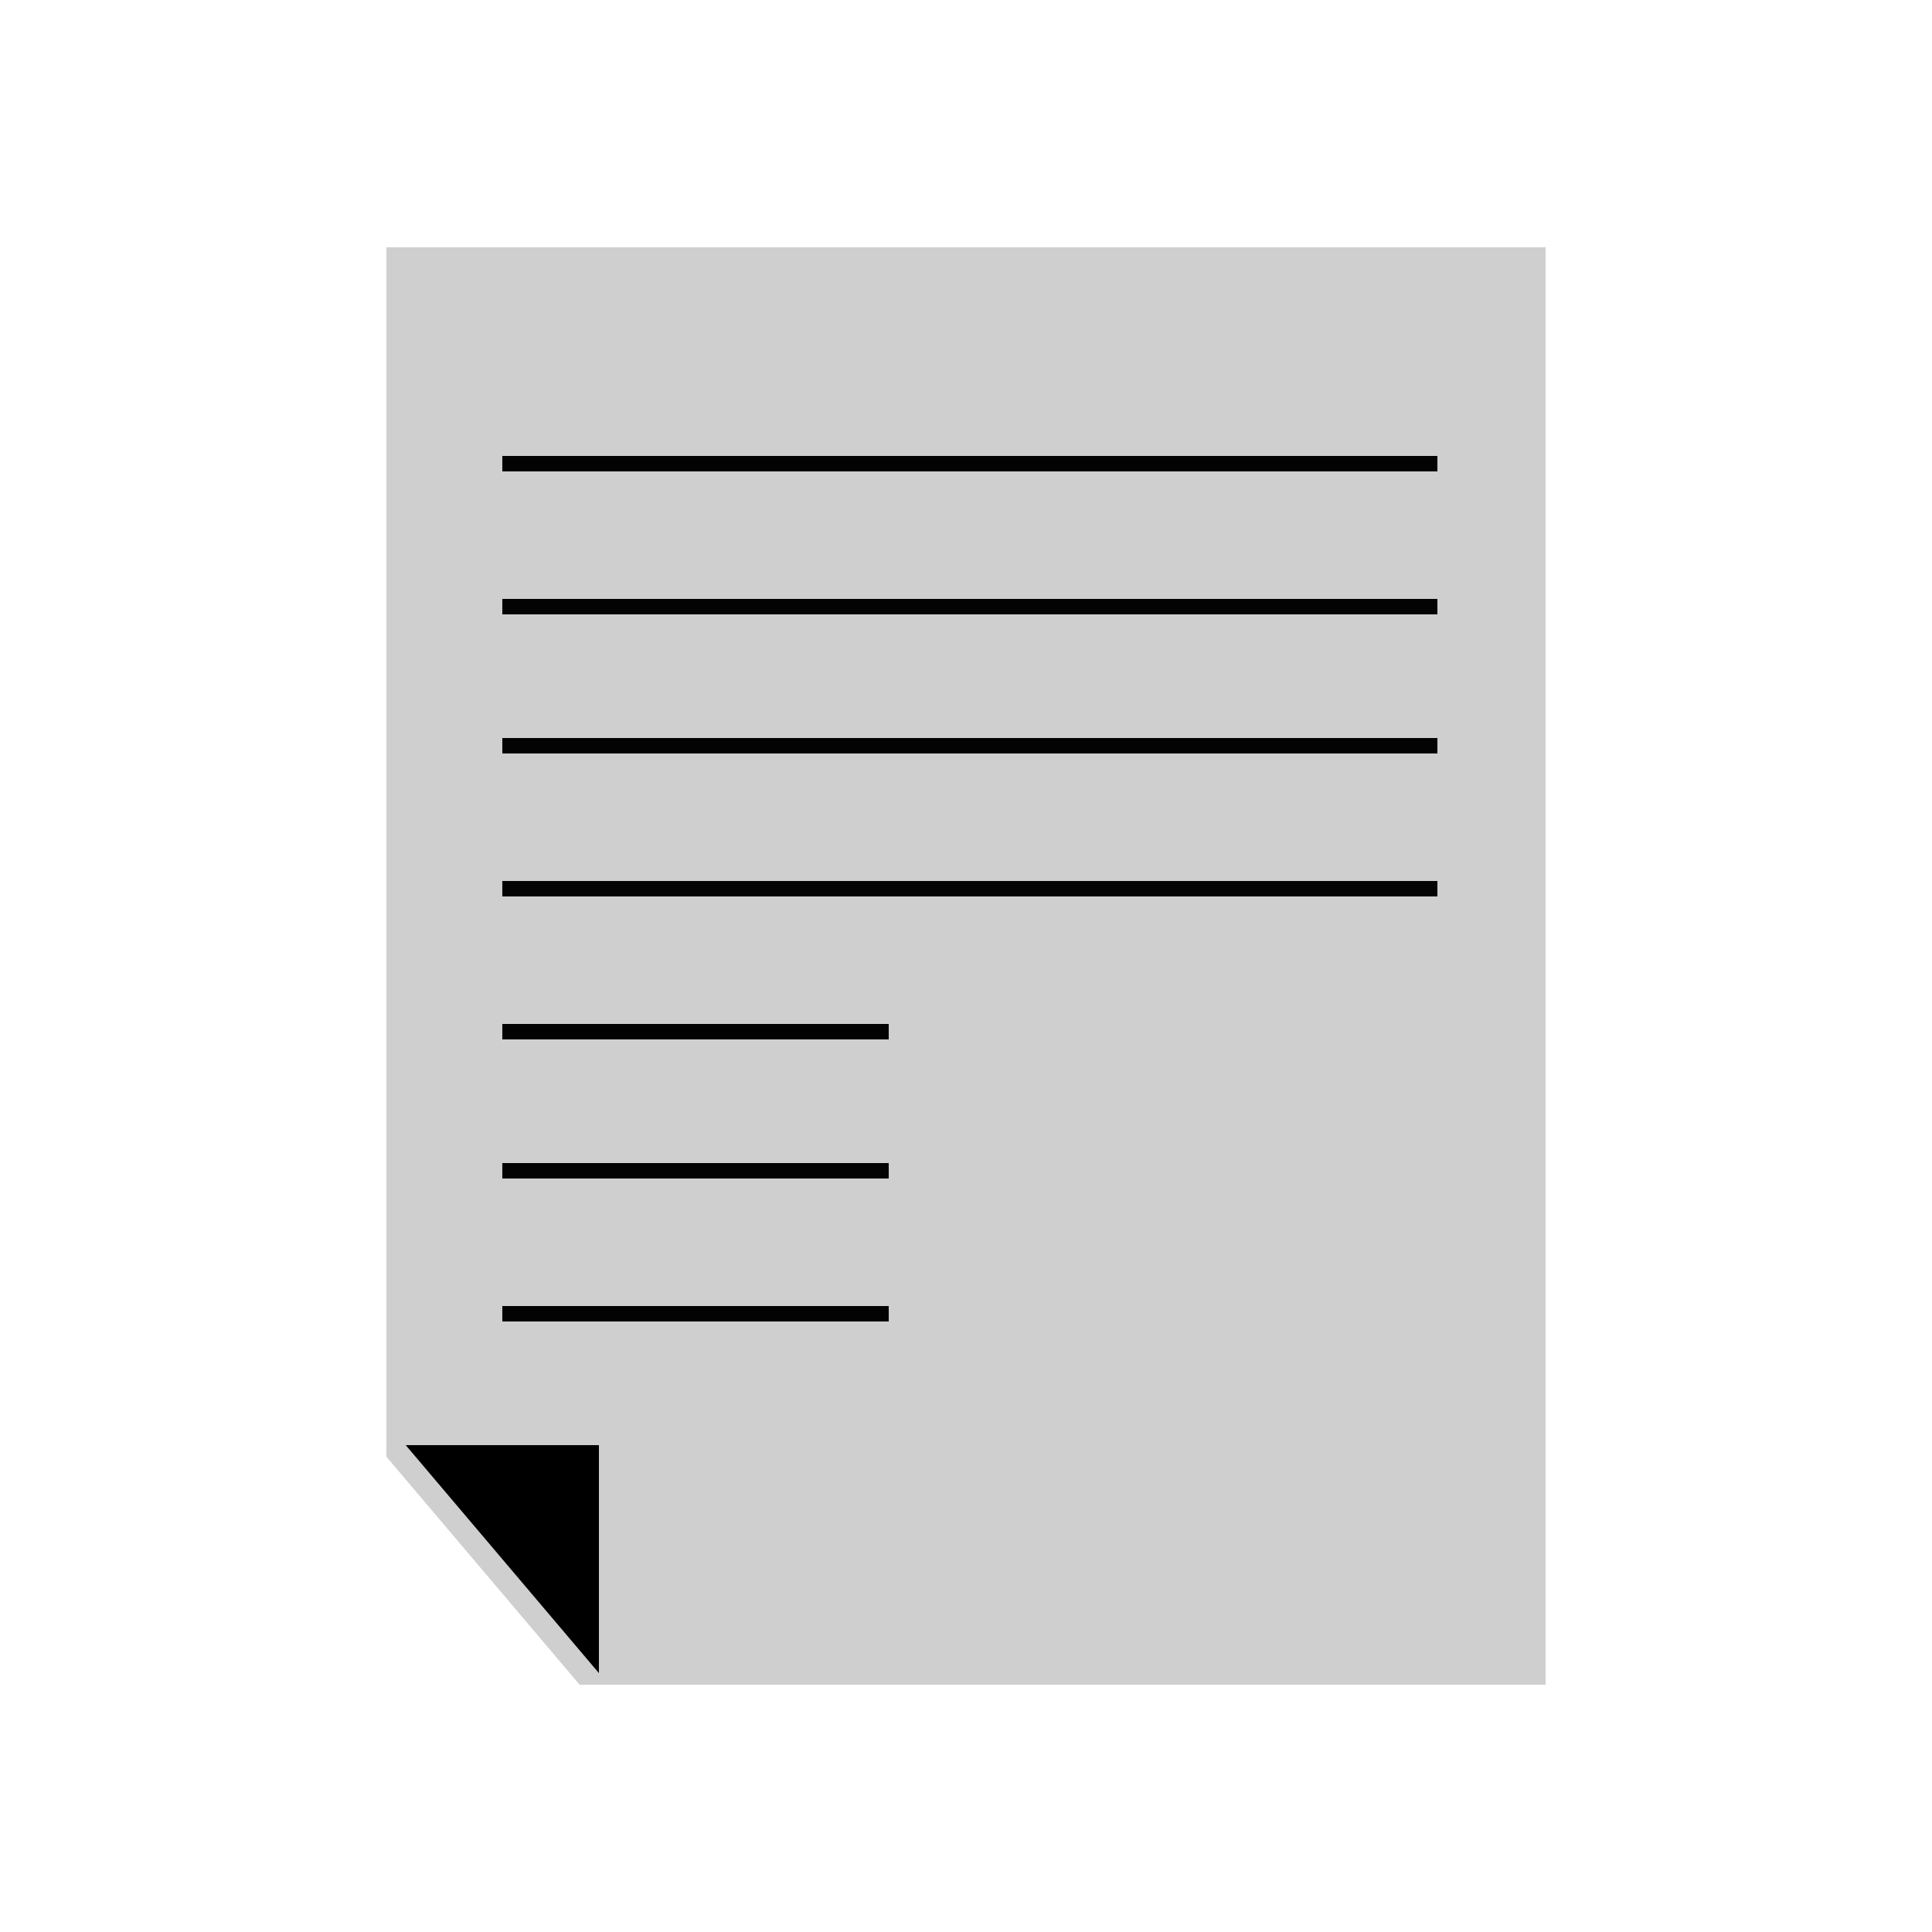
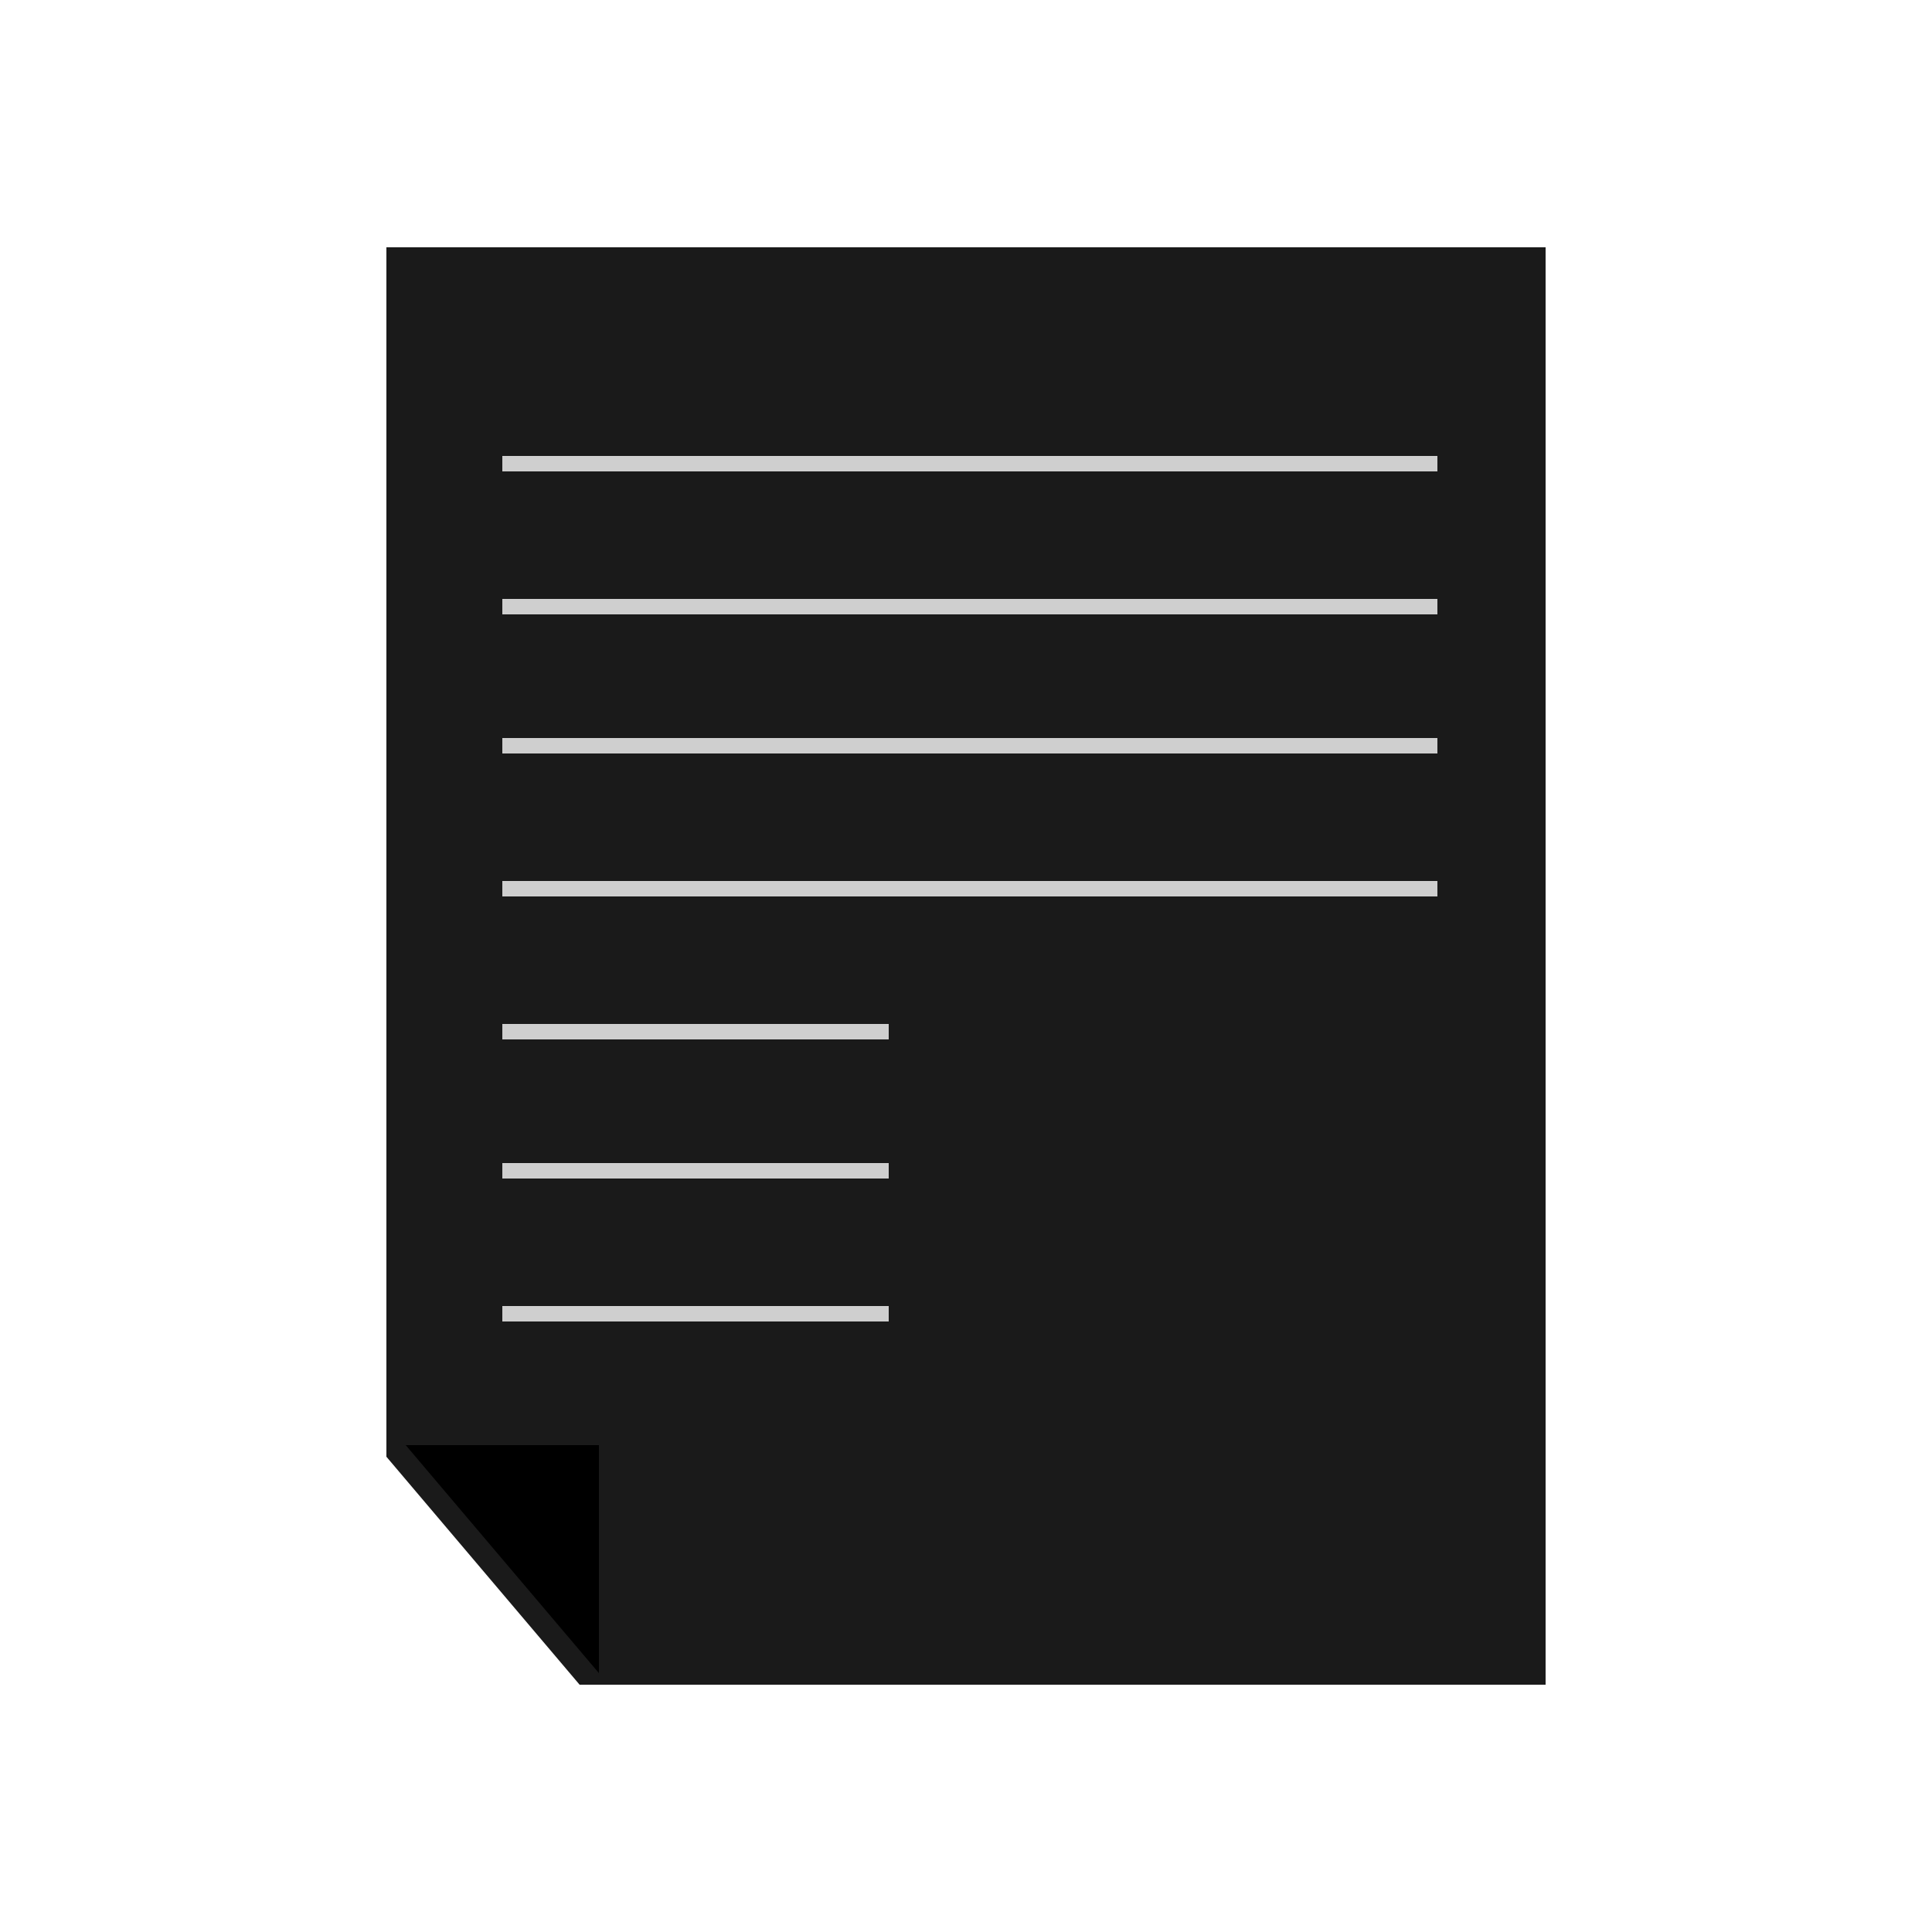
<svg xmlns="http://www.w3.org/2000/svg" version="1.1" x="0px" y="0px" width="500px" height="500px" viewBox="0 0 500 500" enable-background="new 0 0 500 500" xml:space="preserve">
-   <polygon id="paper" class="icon" fill="#cfcfcf" points="100,64 100,376.999 150,436 400,436 400,64 " />
+   <polygon id="paper" class="icon" fill="#1A1A1A" points="100,64 100,376.999 150,436 400,436 400,64 " />
  <polygon id="lines" points="155,433 105,374 155,374 " />
  <g>
-     <rect x="130" y="118" fill="#030303" width="242" height="4" />
-     <rect x="130" y="155" fill="#030303" width="242" height="4" />
-     <rect x="130" y="191" fill="#030303" width="242" height="4" />
-     <rect x="130" y="228" fill="#030303" width="242" height="4" />
-     <rect x="130" y="265" fill="#030303" width="100" height="4" />
-     <rect x="130" y="301" fill="#030303" width="100" height="4" />
-     <rect x="130" y="338" fill="#030303" width="100" height="4" />
+     <rect x="130" y="118" fill="#cfcfcf" width="242" height="4" />
+     <rect x="130" y="155" fill="#cfcfcf" width="242" height="4" />
+     <rect x="130" y="191" fill="#cfcfcf" width="242" height="4" />
+     <rect x="130" y="228" fill="#cfcfcf" width="242" height="4" />
+     <rect x="130" y="265" fill="#cfcfcf" width="100" height="4" />
+     <rect x="130" y="301" fill="#cfcfcf" width="100" height="4" />
+     <rect x="130" y="338" fill="#cfcfcf" width="100" height="4" />
  </g>
</svg>
